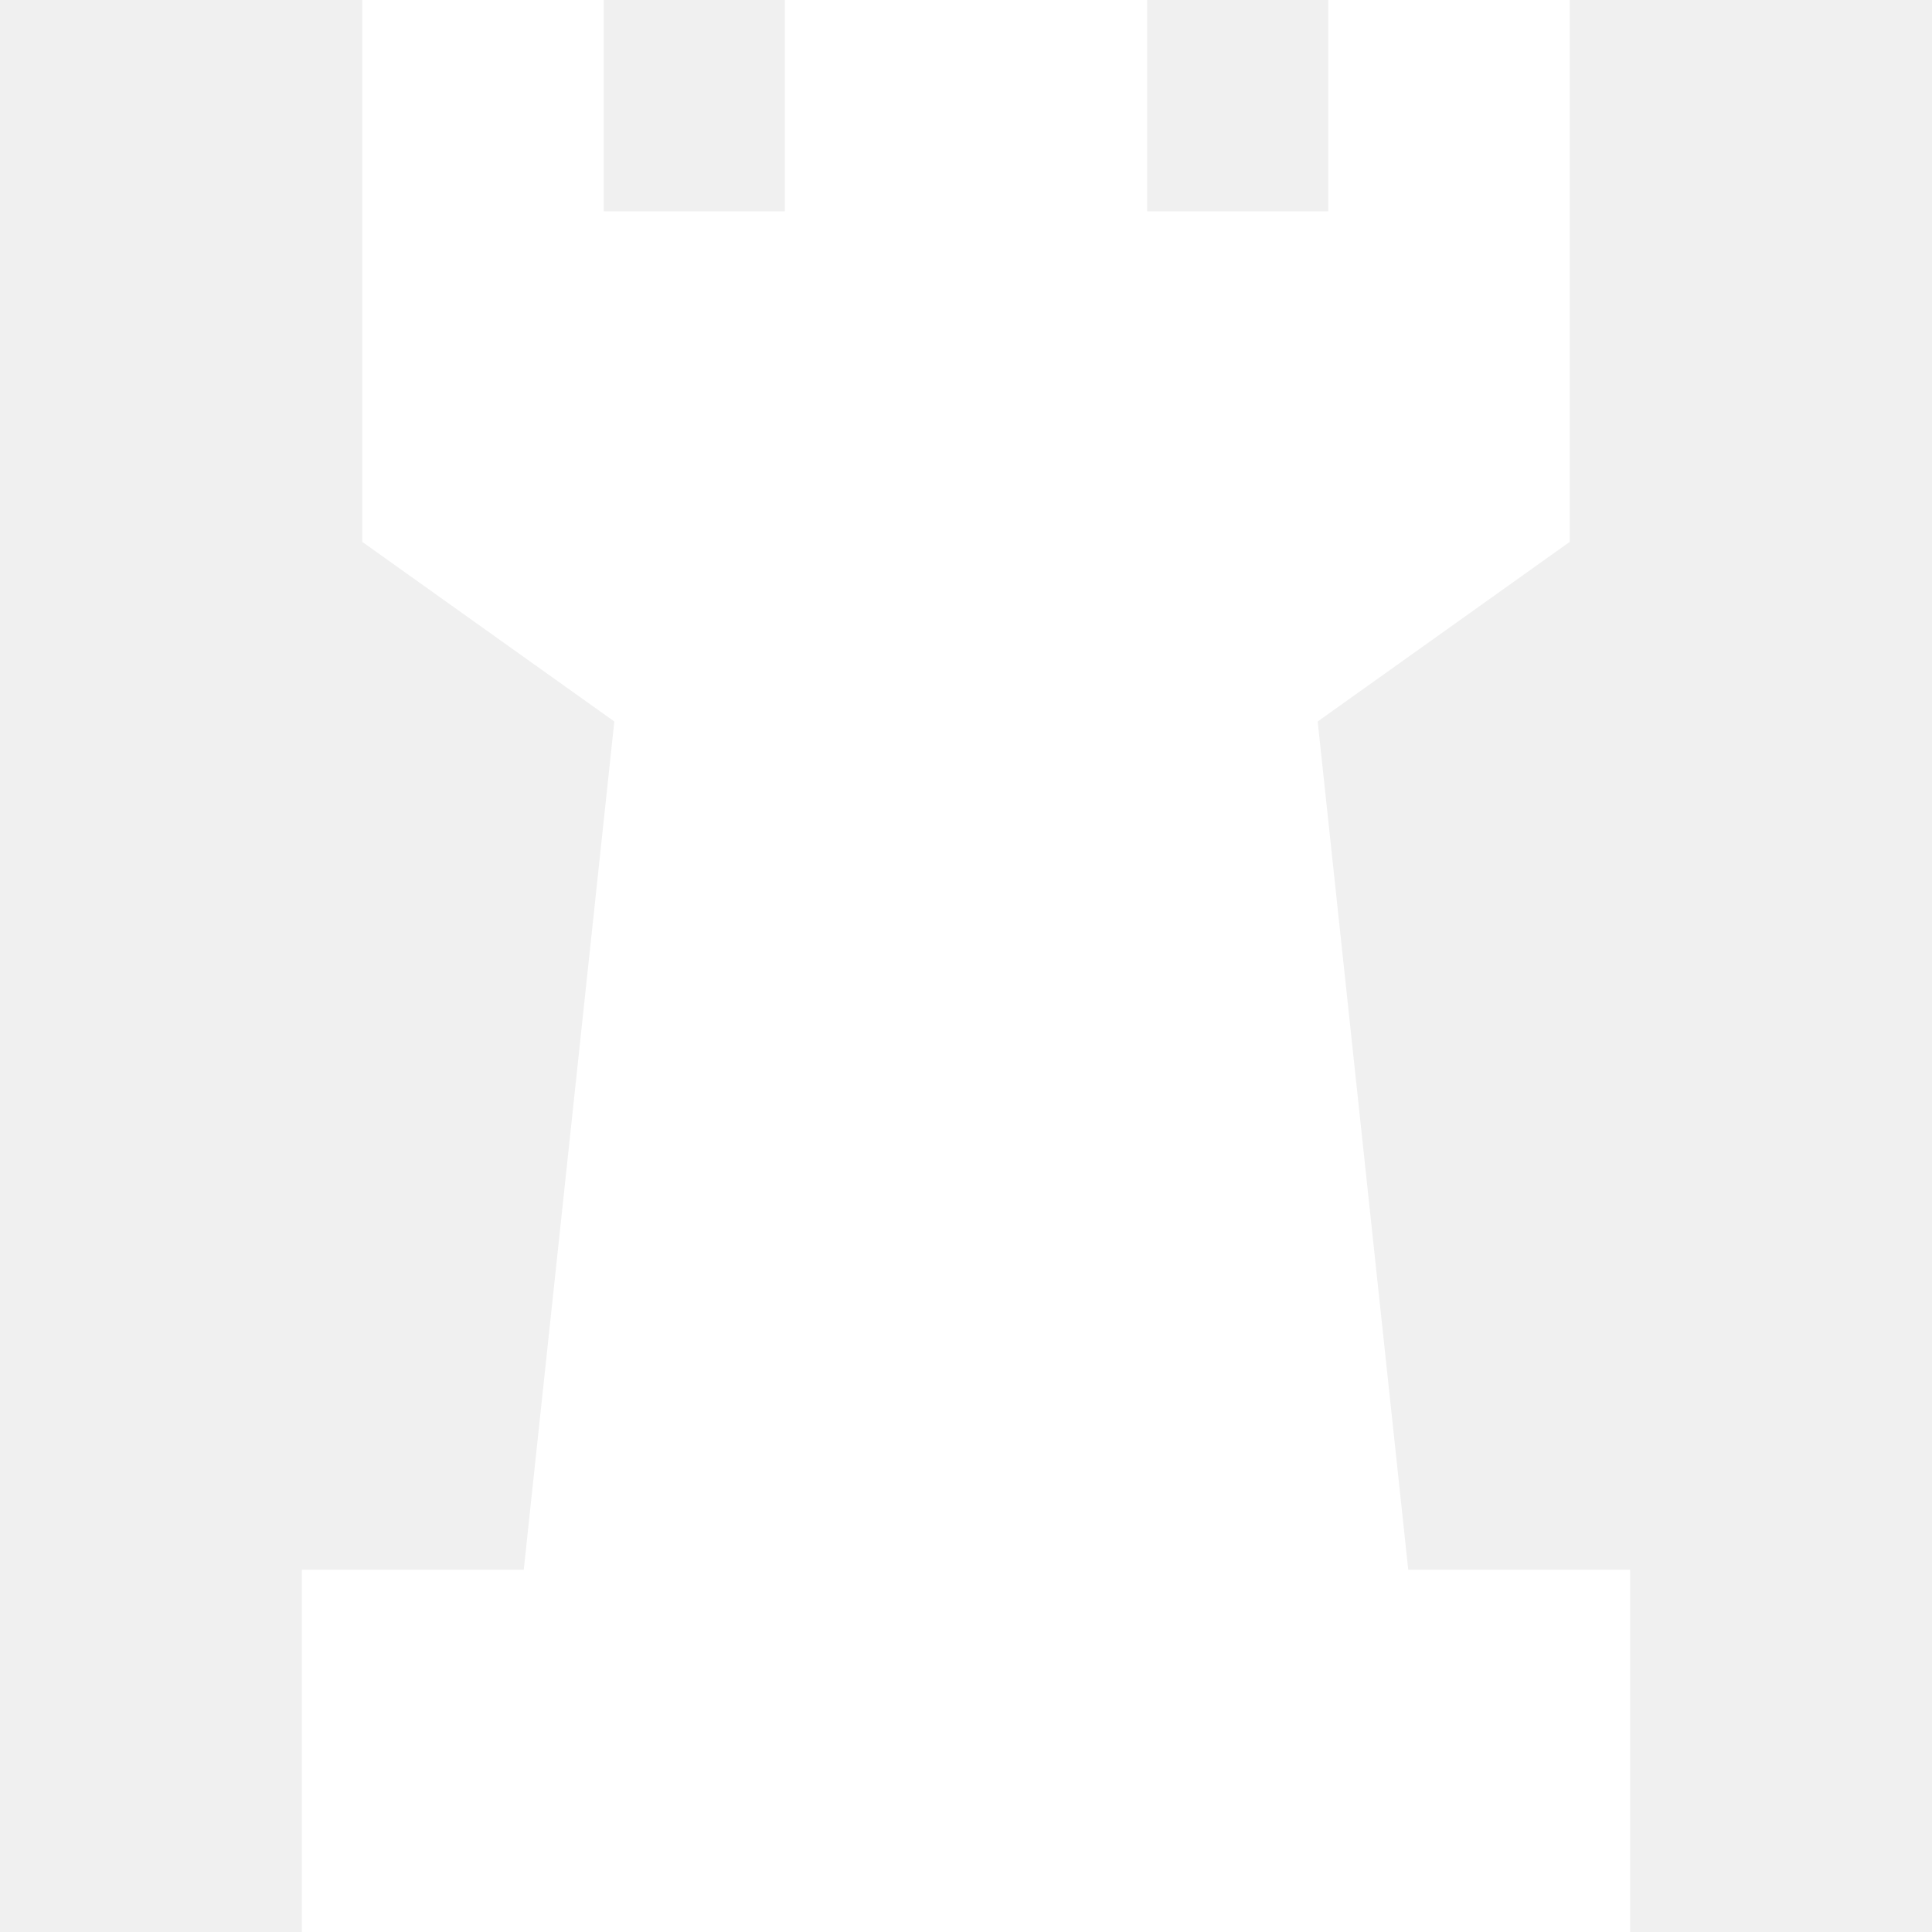
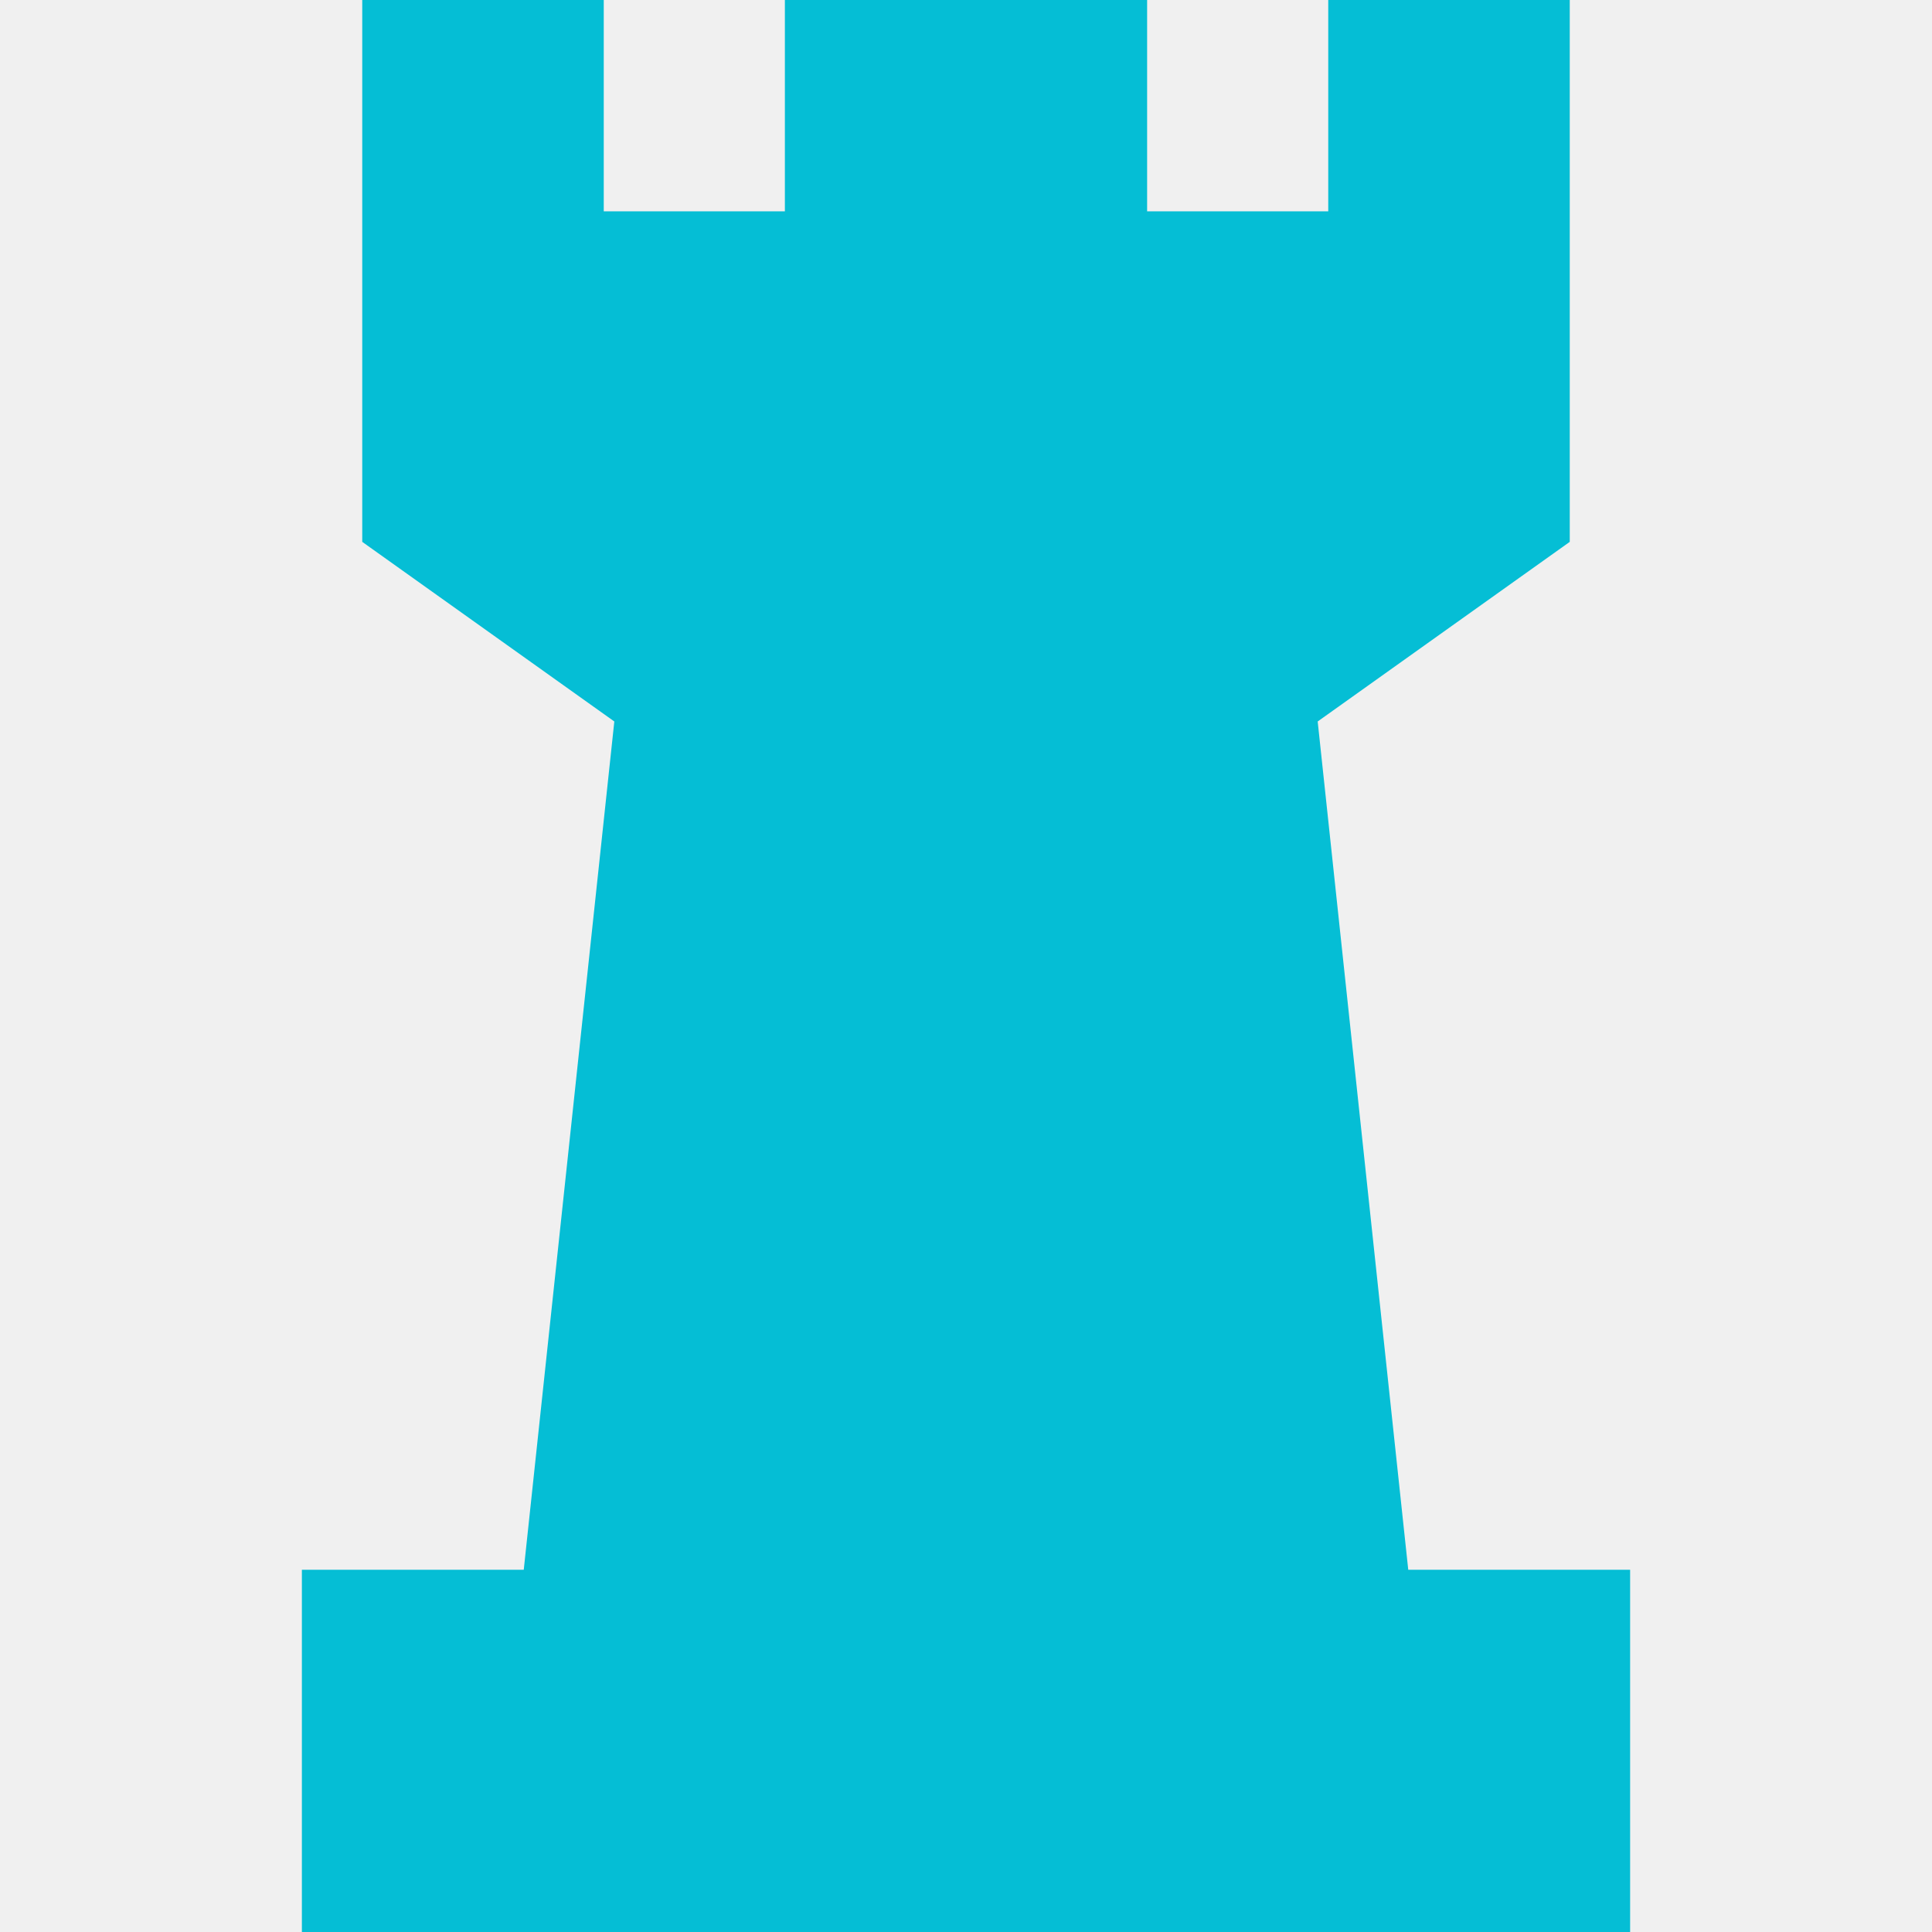
<svg xmlns="http://www.w3.org/2000/svg" baseProfile="basic" width="128" height="128" viewBox="0 0 128 128">
-   <path fill="#fff" d="M93.3 104l-6-56.2 16.7-11.9v-35.9h-16v14h-12v-14h-24v14h-12v-14h-16v35.9l16.7 11.9-6 56.2h-14.7v24h88v-24z" />
+   <path fill="#05BED5" d="M93.3 104l-6-56.2 16.7-11.9v-35.9h-16v14h-12v-14h-24v14h-12v-14h-16v35.9l16.7 11.9-6 56.2h-14.7v24h88v-24z" />
</svg>
